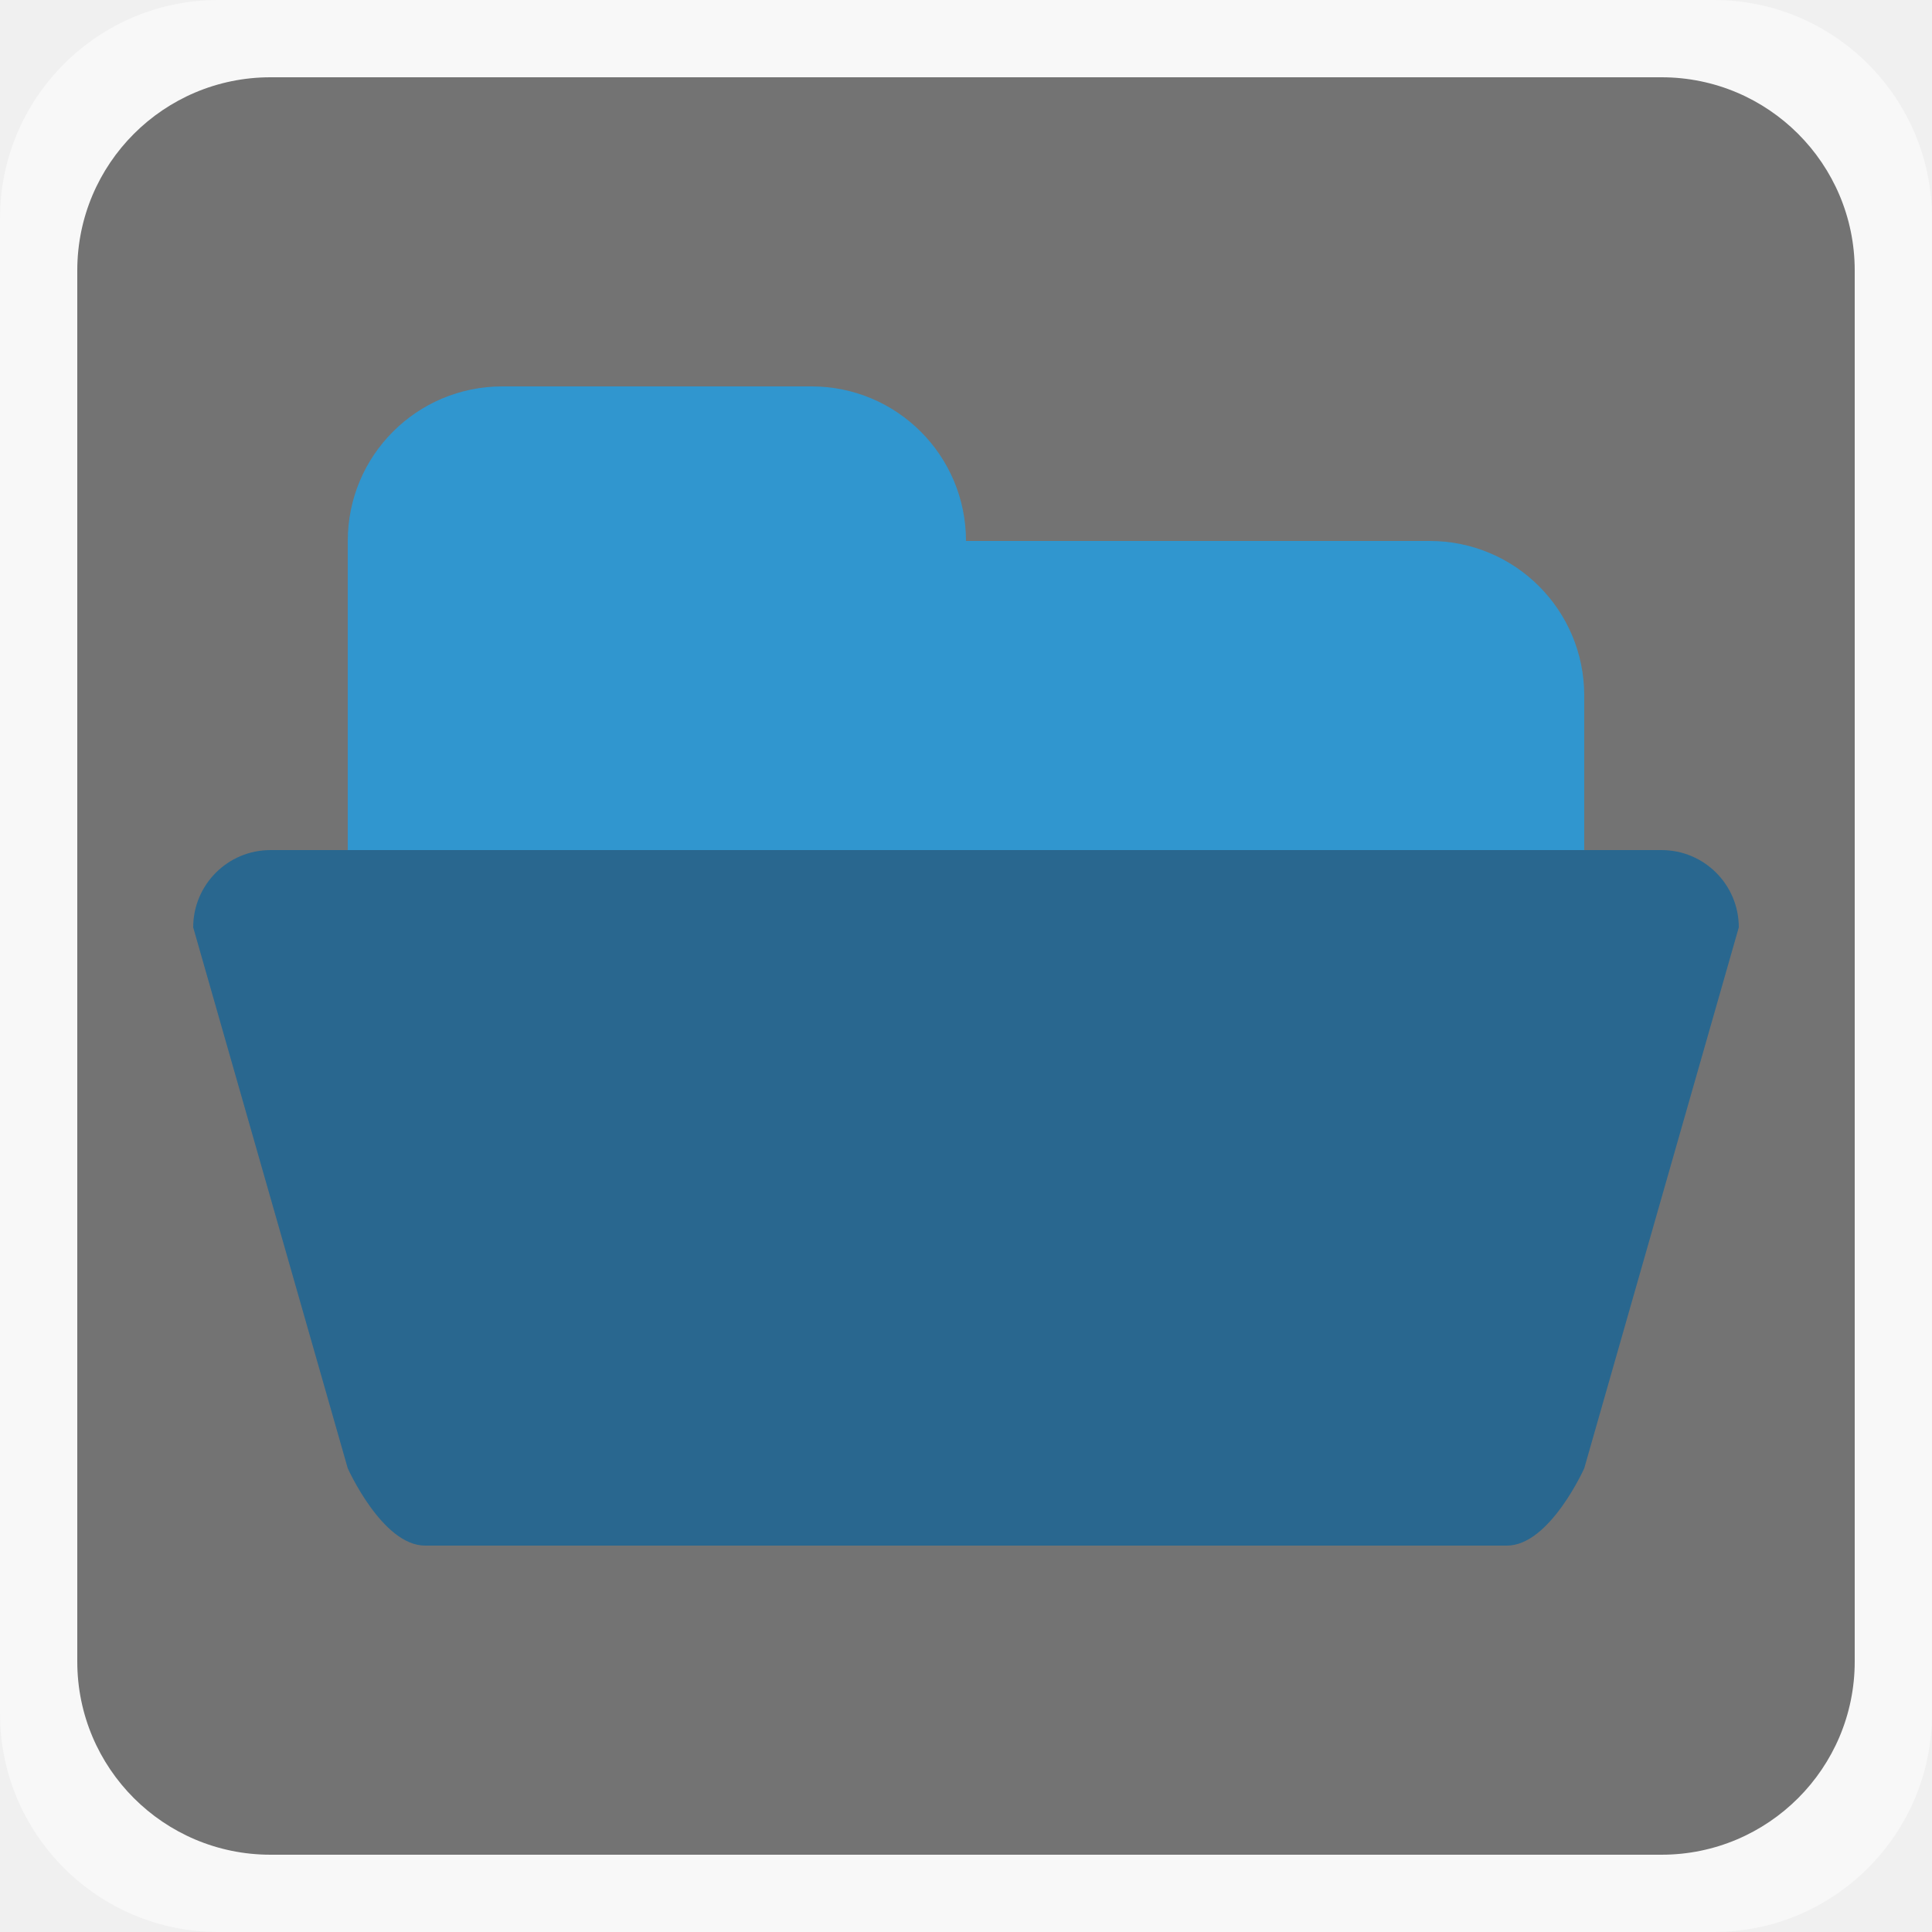
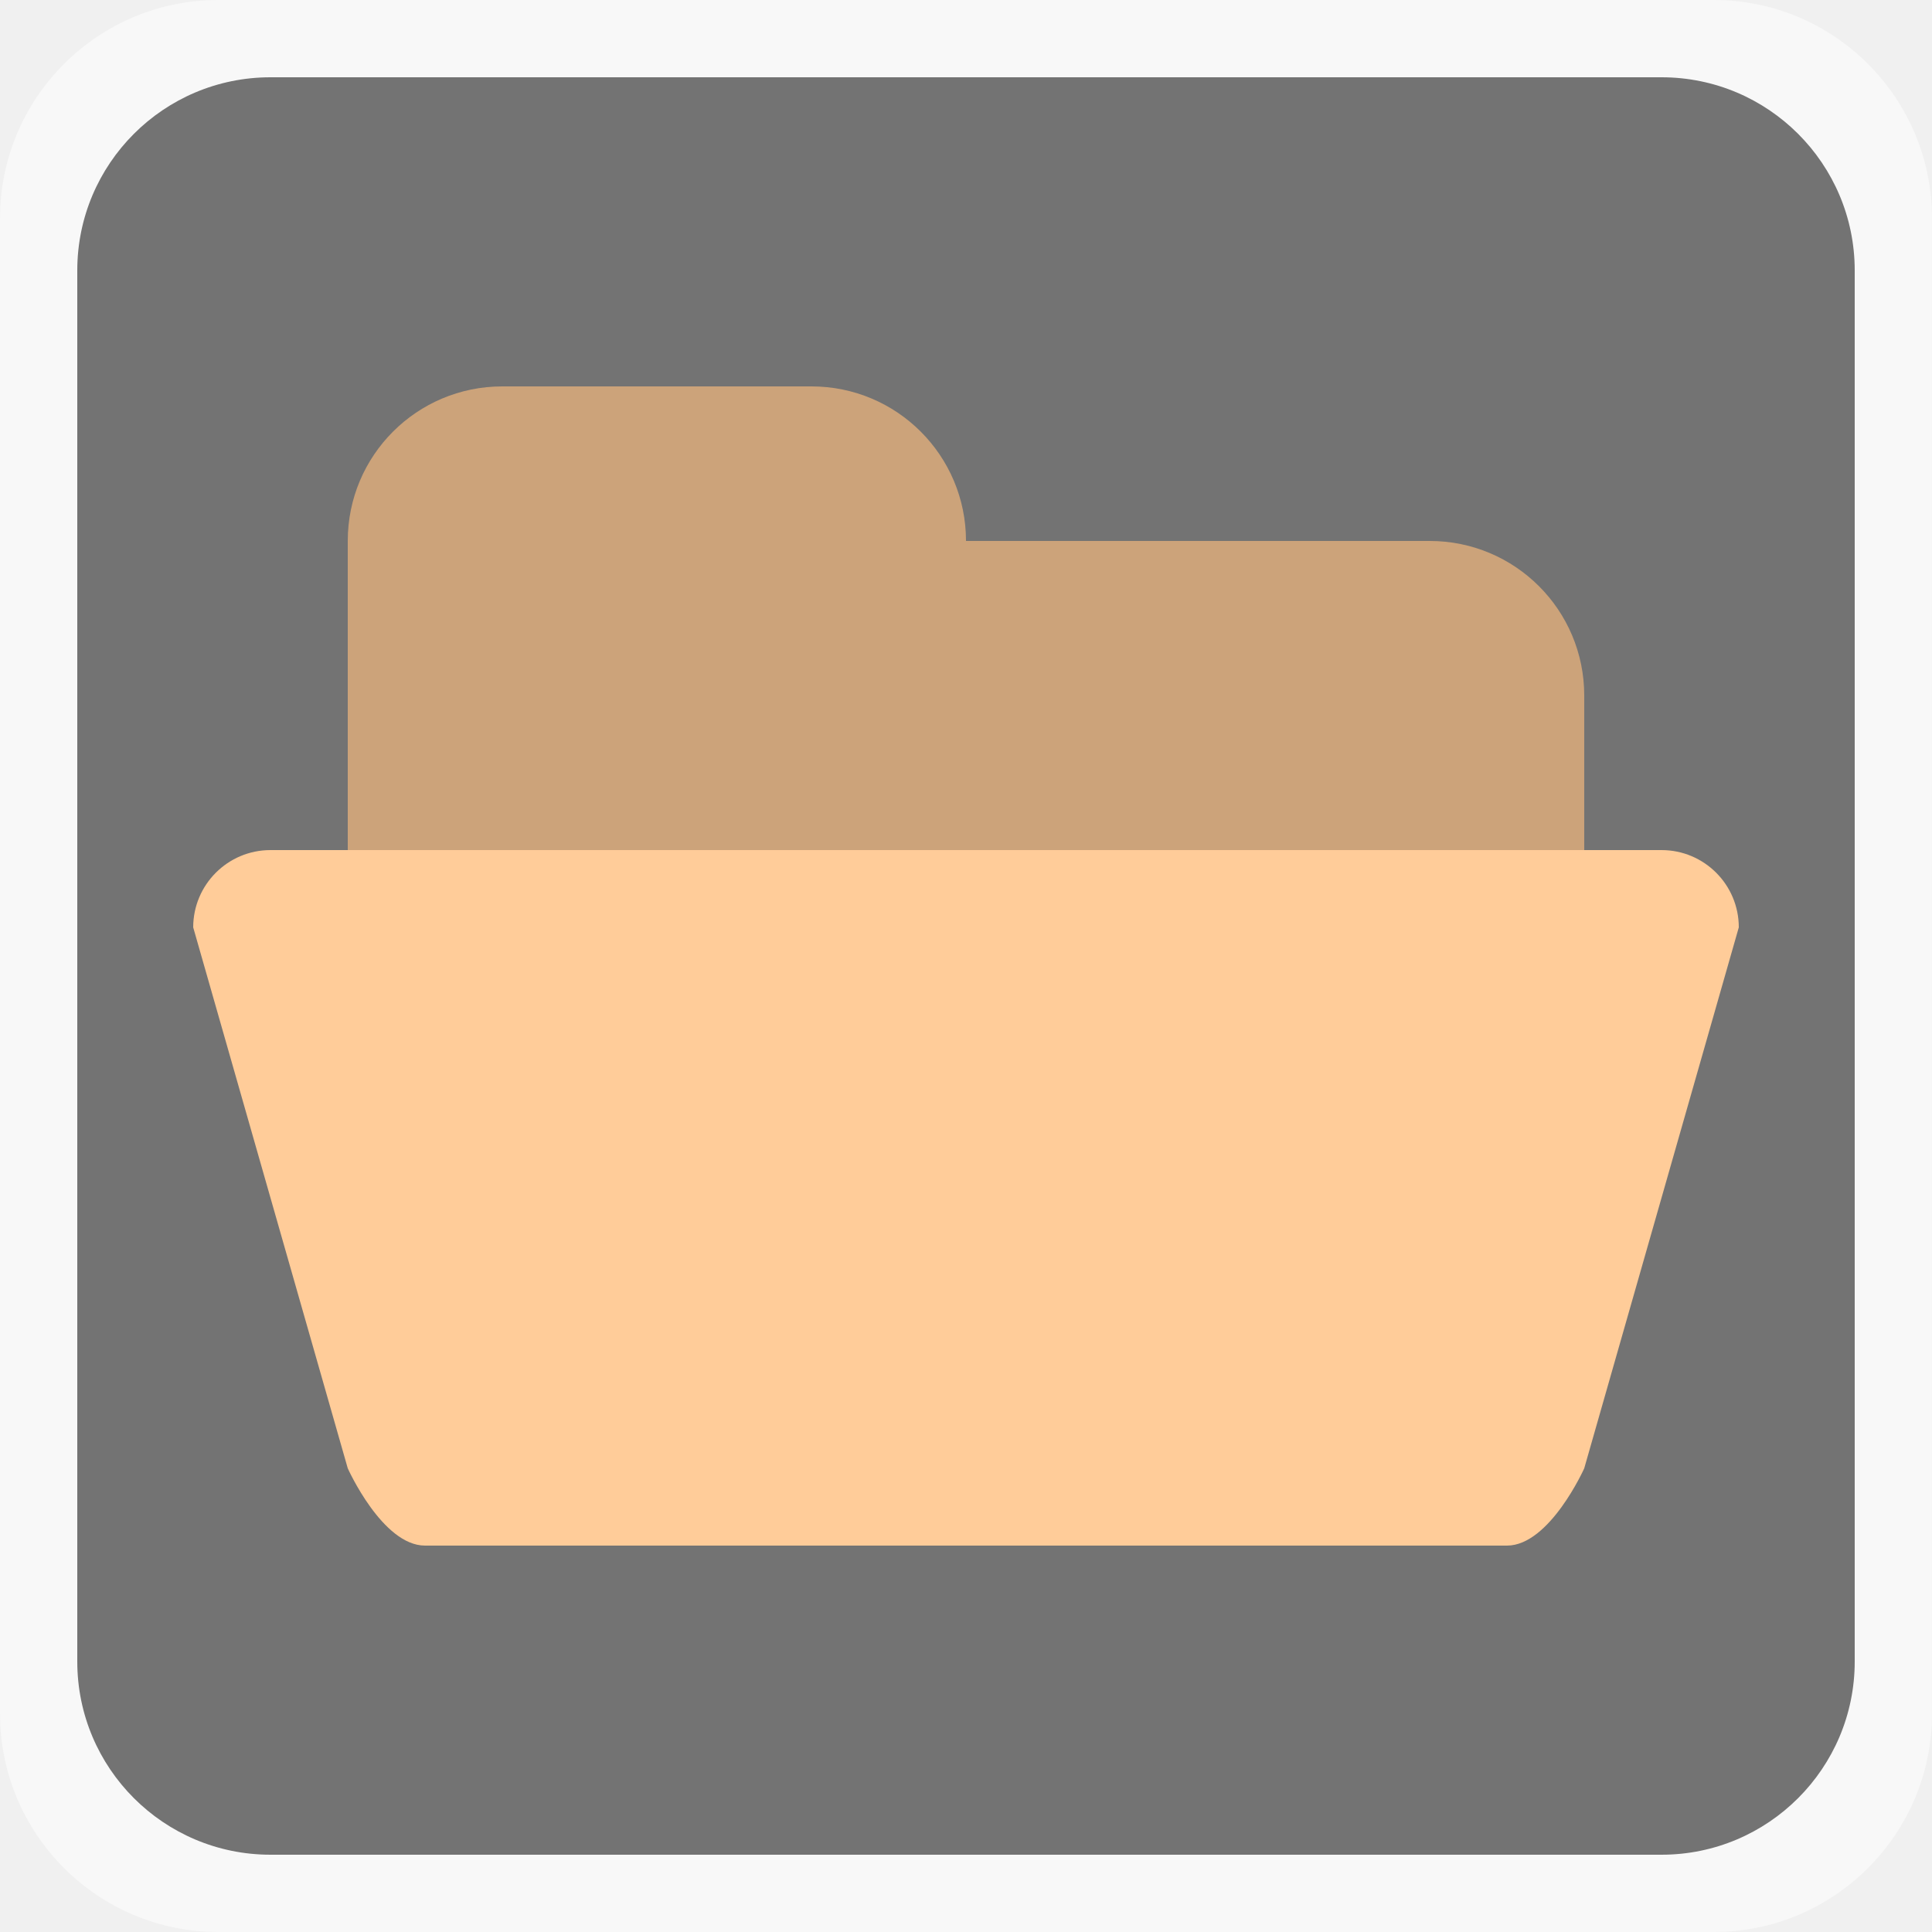
<svg xmlns="http://www.w3.org/2000/svg" viewBox="0 0 266.667 266.667" height="266.667" width="266.667" xml:space="preserve" id="svg2" version="1.1">
  <defs id="defs6">
    <clipPath id="clipPath18" clipPathUnits="userSpaceOnUse">
      <path id="path16" d="M 0,256 H 256 V 0 H 0 Z" />
    </clipPath>
    <clipPath id="clipPath26" clipPathUnits="userSpaceOnUse">
      <path id="path24" d="M 28,228 H 228 V 28 H 28 Z" />
    </clipPath>
  </defs>
  <g transform="matrix(1.333333,0,0,-1.333333,-37.33333,304)" id="g10">
    <g id="g12">
      <g clip-path="url(#clipPath18)" id="g14">
        <g id="g20">
          <g id="g22" />
          <g id="g34">
            <g style="opacity:0.5" id="g32" clip-path="url(#clipPath26)">
              <g id="g30" transform="translate(205.4189,228)">
                <path id="path28" style="fill:#ffffff;fill-opacity:1;fill-rule:nonzero;stroke:none" d="m 0,0 h -154.838 c -12.452,0 -22.581,-10.129 -22.581,-22.581 v -154.838 c 0,-12.451 10.129,-22.581 22.581,-22.581 L 0,-200 c 12.451,0 22.581,10.13 22.581,22.581 V -22.581 C 22.581,-10.129 12.451,0 0,0" />
              </g>
            </g>
          </g>
        </g>
        <g transform="translate(200,36)" id="g36">
          <path id="path38" style="fill:#737373;fill-opacity:1;fill-rule:nonzero;stroke:none" d="m 0,0 h -144 c -11.046,0 -20,8.954 -20,20 v 144 c 0,11.046 8.954,20 20,20 H 0 c 11.046,0 20,-8.954 20,-20 V 20 C 20,8.954 11.046,0 0,0" />
        </g>
        <g transform="translate(176,172)" id="g40">
-           <path id="path42" style="fill:#3096cf;fill-opacity:1;fill-rule:nonzero;stroke:none" d="m 0,0 h -48 c 0,8.844 -7.156,16 -16,16 h -32 c -8.844,0 -16,-7.156 -16,-16 V -24 -44.61 H 16 V -24 -16 C 16,-7.156 8.844,0 0,0" />
+           <path id="path42" style="fill:#cca37a;fill-opacity:1;fill-rule:nonzero;stroke:none" d="m 0,0 h -48 c 0,8.844 -7.156,16 -16,16 h -32 c -8.844,0 -16,-7.156 -16,-16 V -24 -44.61 H 16 V -24 -16 C 16,-7.156 8.844,0 0,0" />
        </g>
        <g transform="translate(200,140)" id="g44">
-           <path id="path46" style="fill:#29678f;fill-opacity:1;fill-rule:nonzero;stroke:none" d="m 0,0 h -144 c -4.42,0 -8,-3.58 -8,-8 l 16,-56 c 0,0 3.58,-8 8,-8 h 112 c 4.42,0 8,8 8,8 L 8,-8 C 8,-3.58 4.42,0 0,0" />
+           <path id="path46" style="fill:#ffcc99;fill-opacity:1;fill-rule:nonzero;stroke:none" d="m 0,0 h -144 c -4.42,0 -8,-3.58 -8,-8 l 16,-56 c 0,0 3.58,-8 8,-8 h 112 c 4.42,0 8,8 8,8 L 8,-8 C 8,-3.58 4.42,0 0,0" />
        </g>
      </g>
    </g>
  </g>
</svg>
